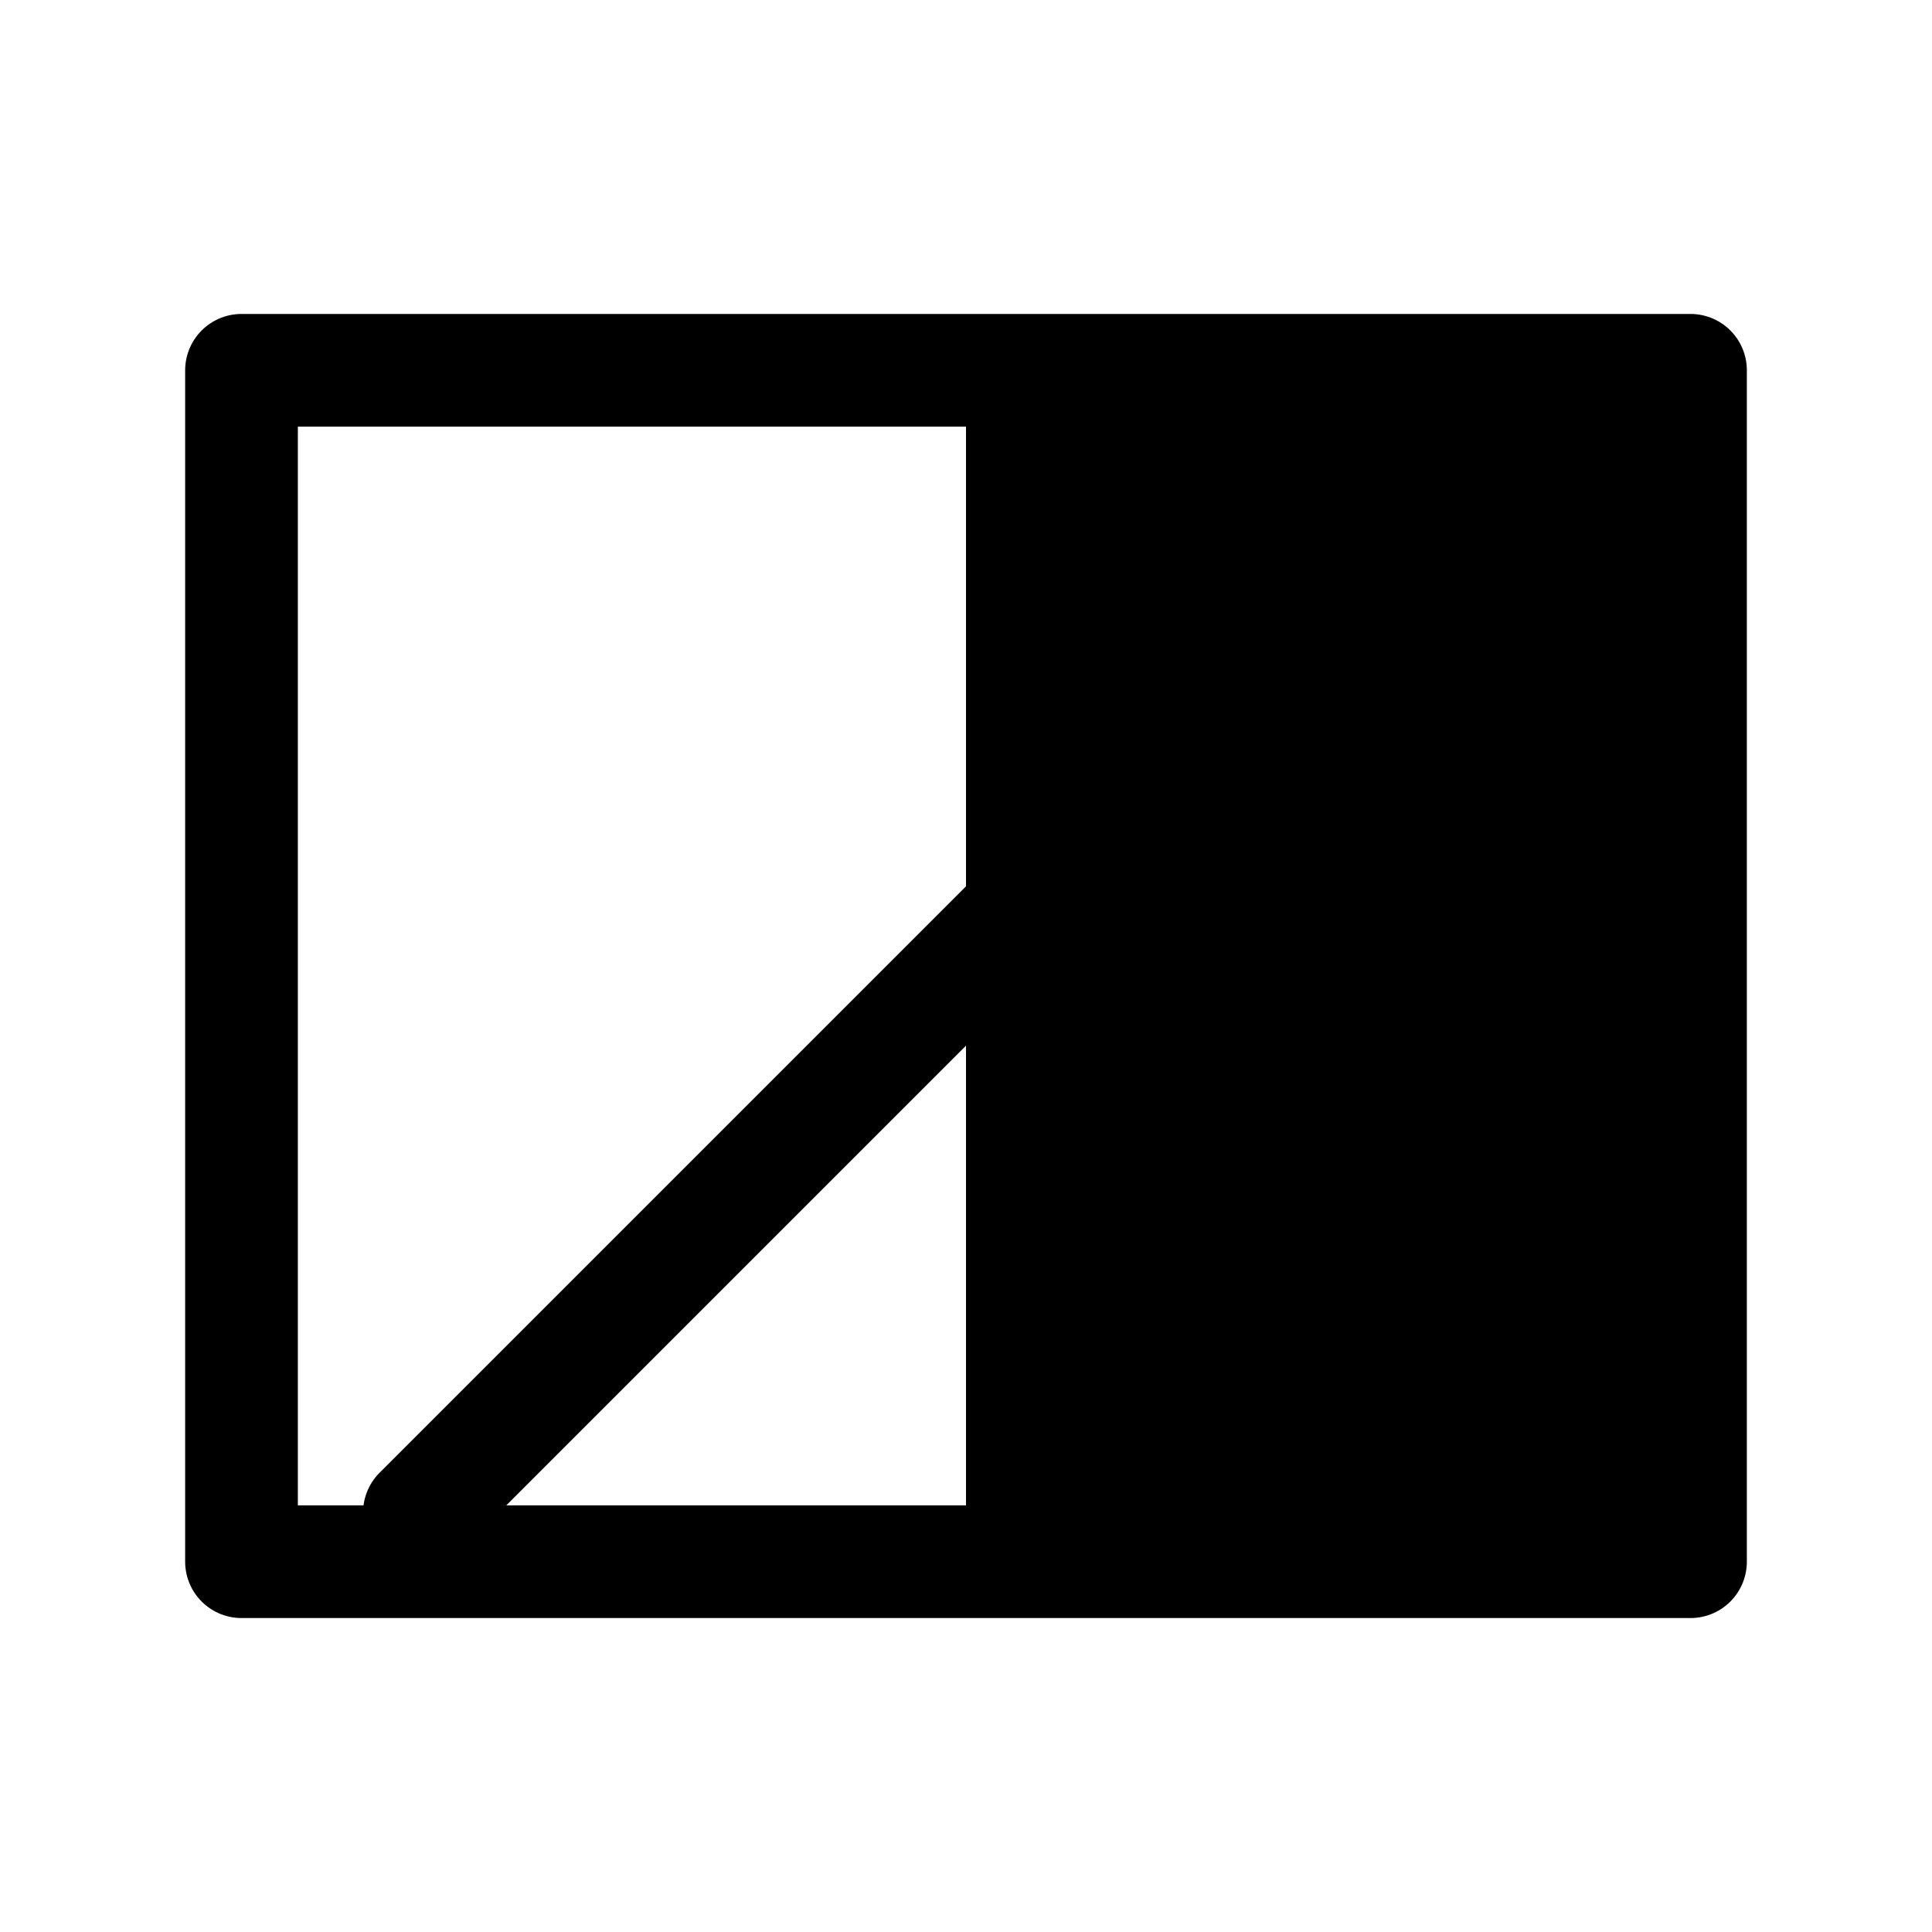
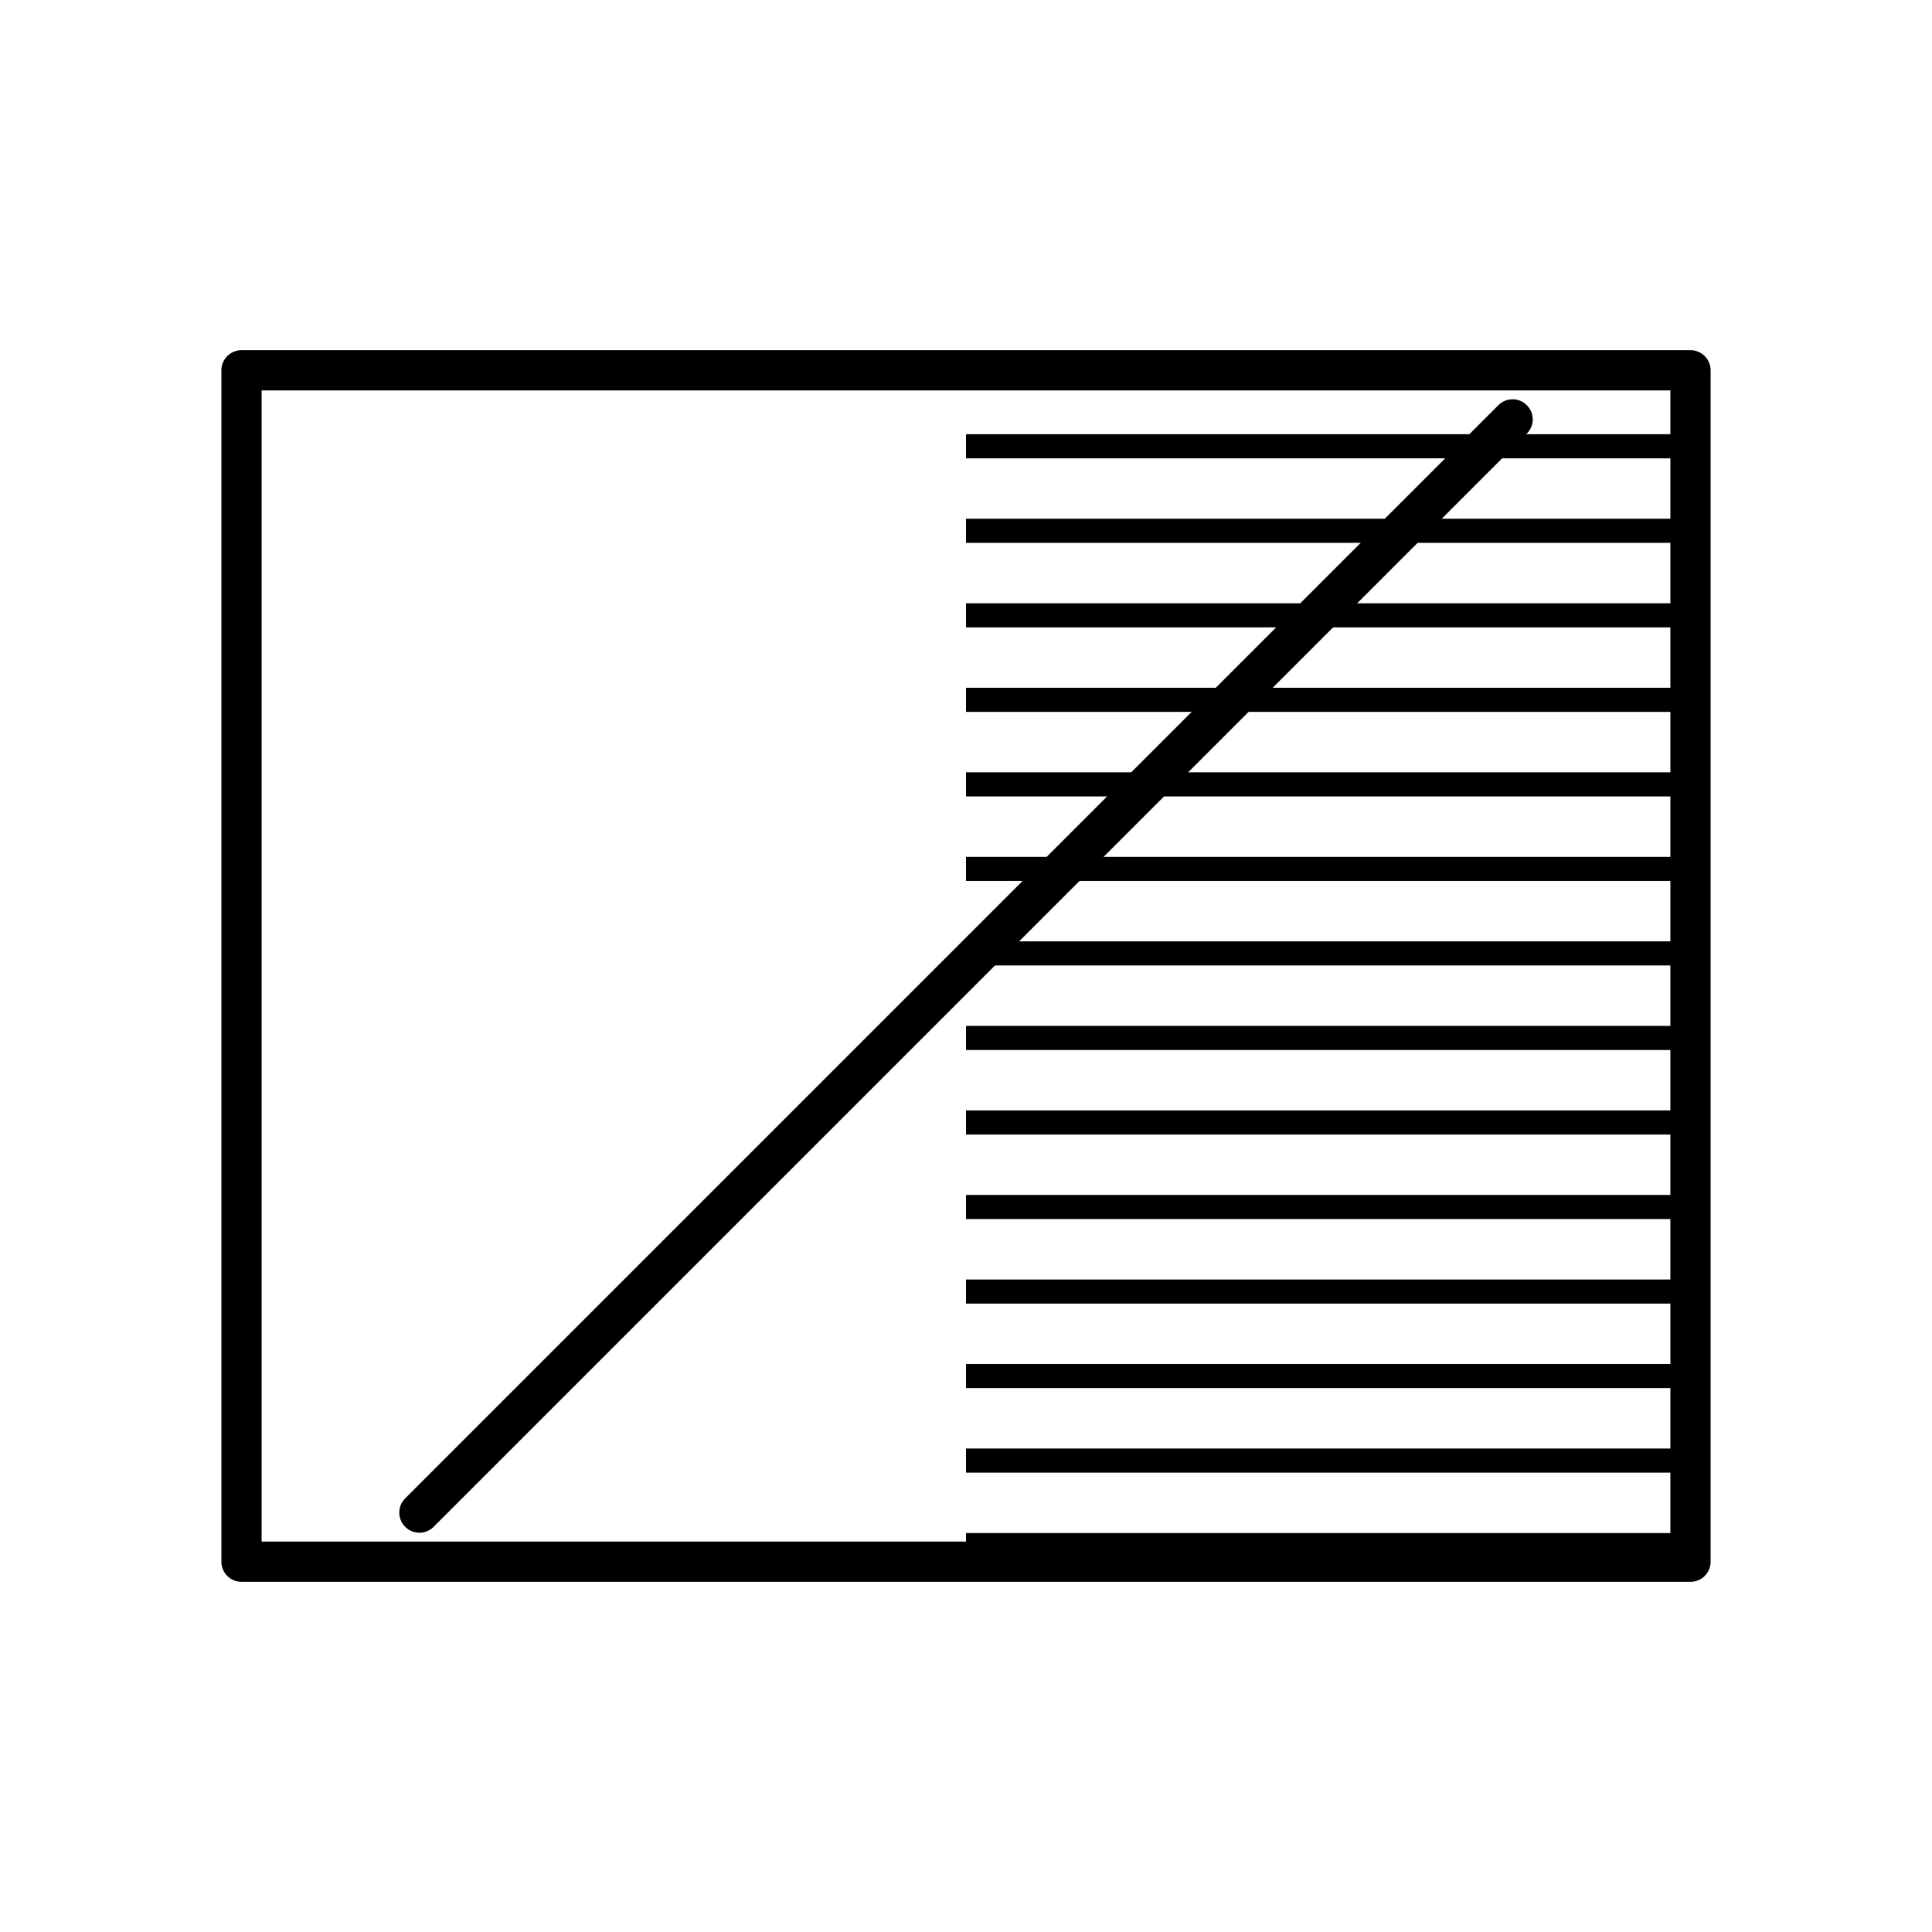
- <svg xmlns="http://www.w3.org/2000/svg" viewBox="0 0 24 24" width="24" height="24" fill="none" stroke="currentColor" stroke-width="1.4" stroke-linecap="round" stroke-linejoin="round">
+ <svg xmlns="http://www.w3.org/2000/svg" viewBox="0 0 24 24" width="24" height="24" fill="none" stroke="currentColor" stroke-width="0.5" stroke-linecap="round" stroke-linejoin="round">
+   <defs>
+     <pattern id="gfxHatch-mask-disable" patternUnits="userSpaceOnUse" width="4.2" height="1.05">
+       <line x1="0" y1="0.294" x2="4.2" y2="0.294" stroke="currentColor" stroke-width="0.3" />
+     </pattern>
+   </defs>
  <path d="M3,4.6L21,4.6L21,19.4L3,19.4Z" />
  <path d="M5.21,18.79L18.79,5.21" />
-   <path d="M12,4.6L21,4.6L21,19.4L12,19.4Z" fill="currentColor" stroke="none" />
+   <path d="M12,4.6L21,4.6L21,19.4L12,19.4Z" fill="url(#gfxHatch-mask-disable)" stroke="none" />
</svg>
